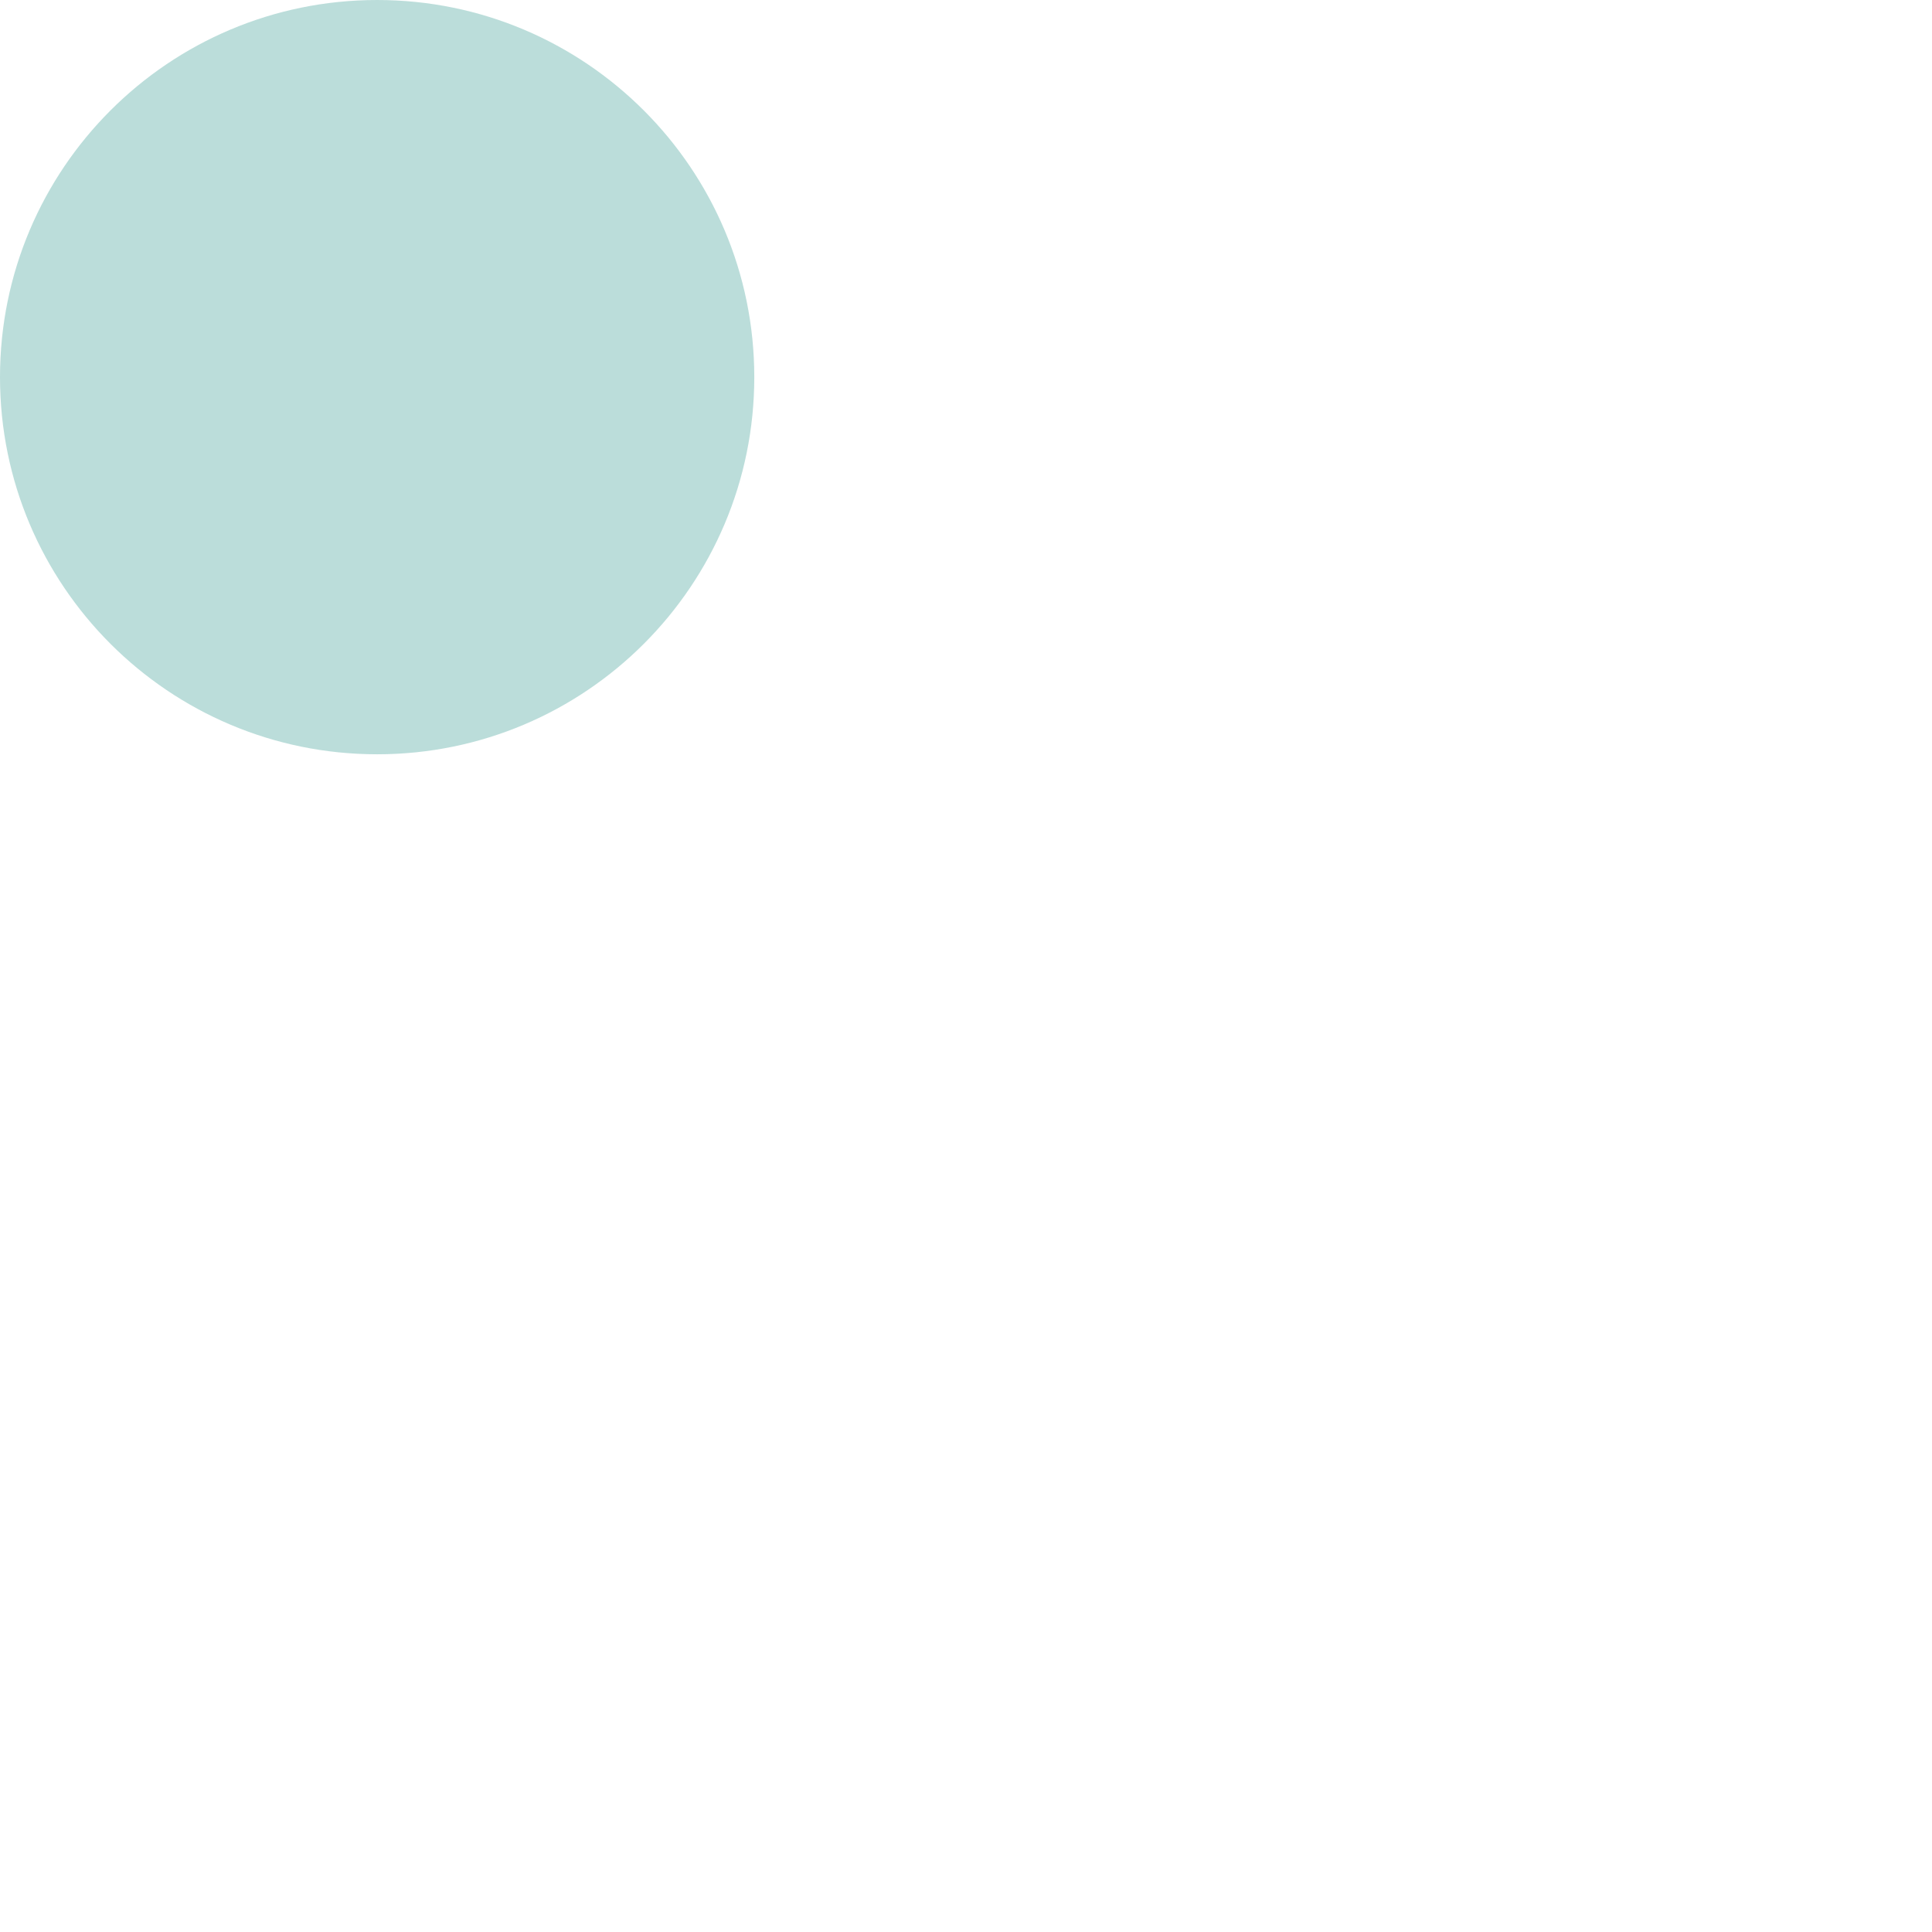
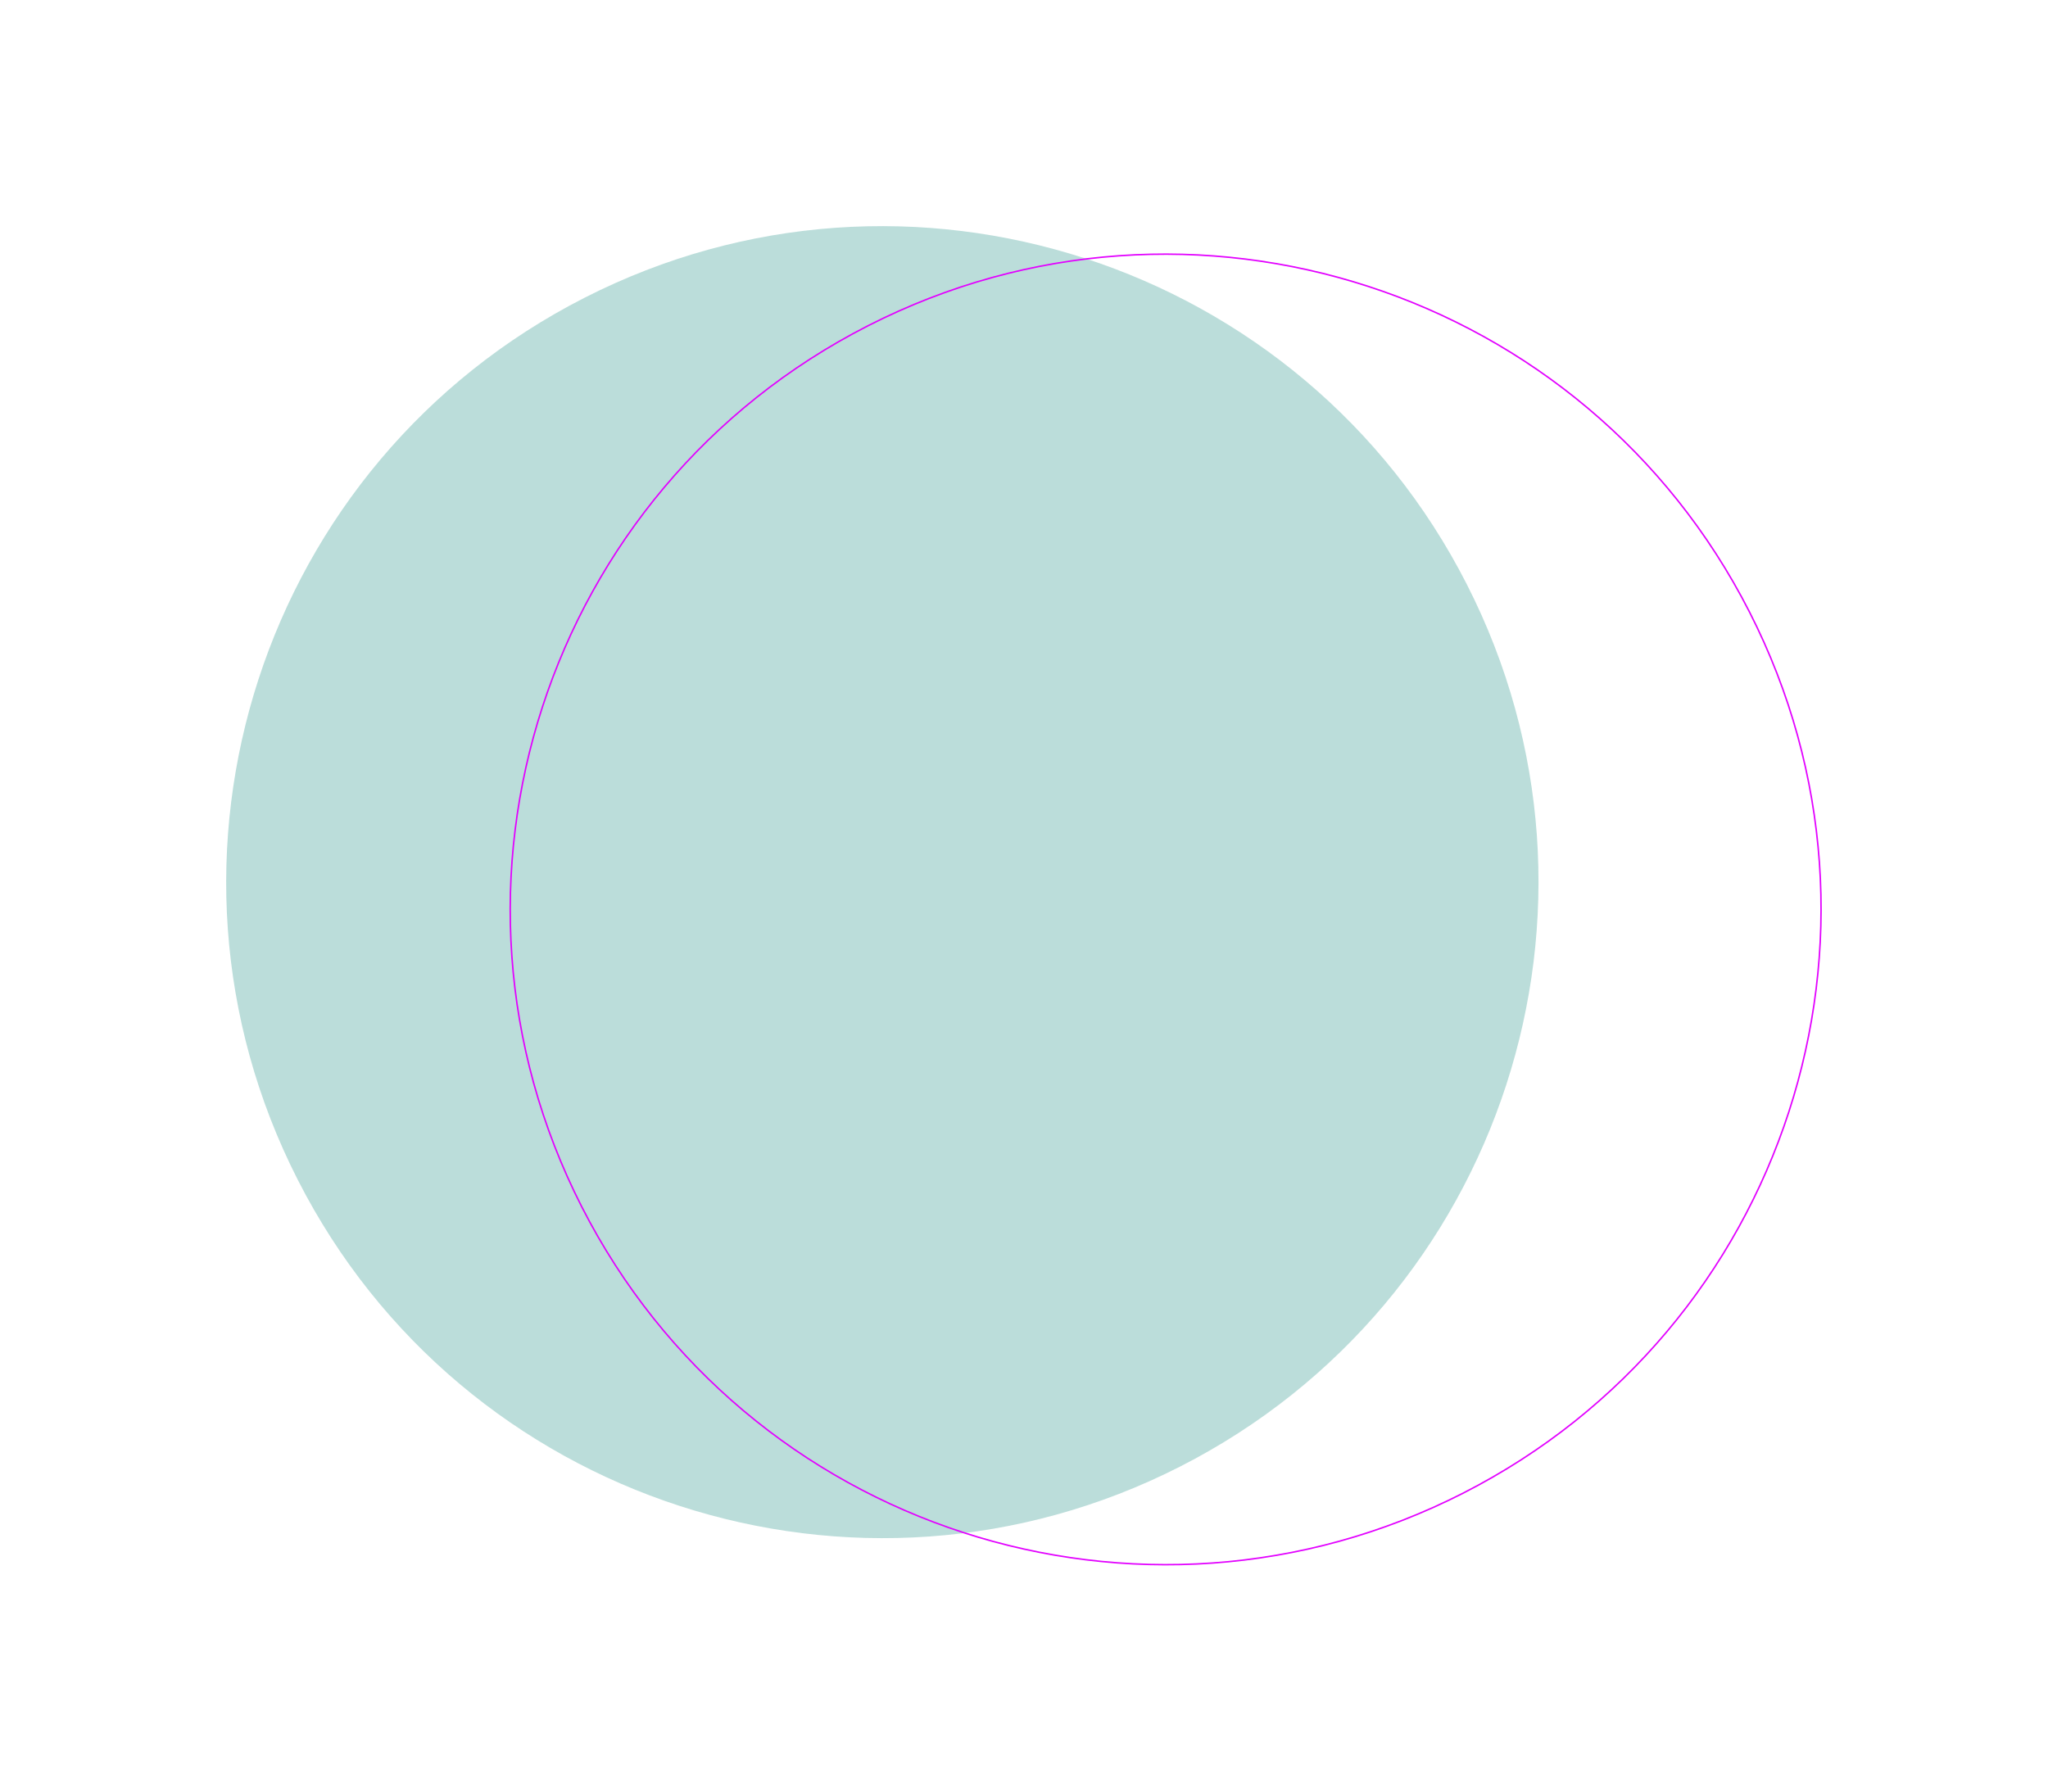
- <svg xmlns="http://www.w3.org/2000/svg" width="1127" height="1127" viewBox="0 0 1127 1127">
-   <circle id="Ellipse_5" data-name="Ellipse 5" cx="220" cy="220" r="220" fill="rgba(37,145,137,0.31)" />
+ <svg xmlns="http://www.w3.org/2000/svg" width="1376.728" height="1204.623" viewBox="0 0 1376.728 1204.623">
+   <circle id="Ellipse_3" data-name="Ellipse 3" cx="441" cy="441" r="441" transform="matrix(-0.454, -0.891, 0.891, -0.454, 400.42, 1186.287)" fill="rgba(37,145,137,0.31)" />
+   <g id="Ellipse_4" data-name="Ellipse 4" transform="matrix(-0.454, -0.891, 0.891, -0.454, 590.861, 1204.623)" fill="none" stroke="#e200ff" stroke-width="1">
+     <circle cx="441" cy="441" r="441" stroke="none" />
+     <circle cx="441" cy="441" r="440.5" fill="none" />
+   </g>
</svg>
